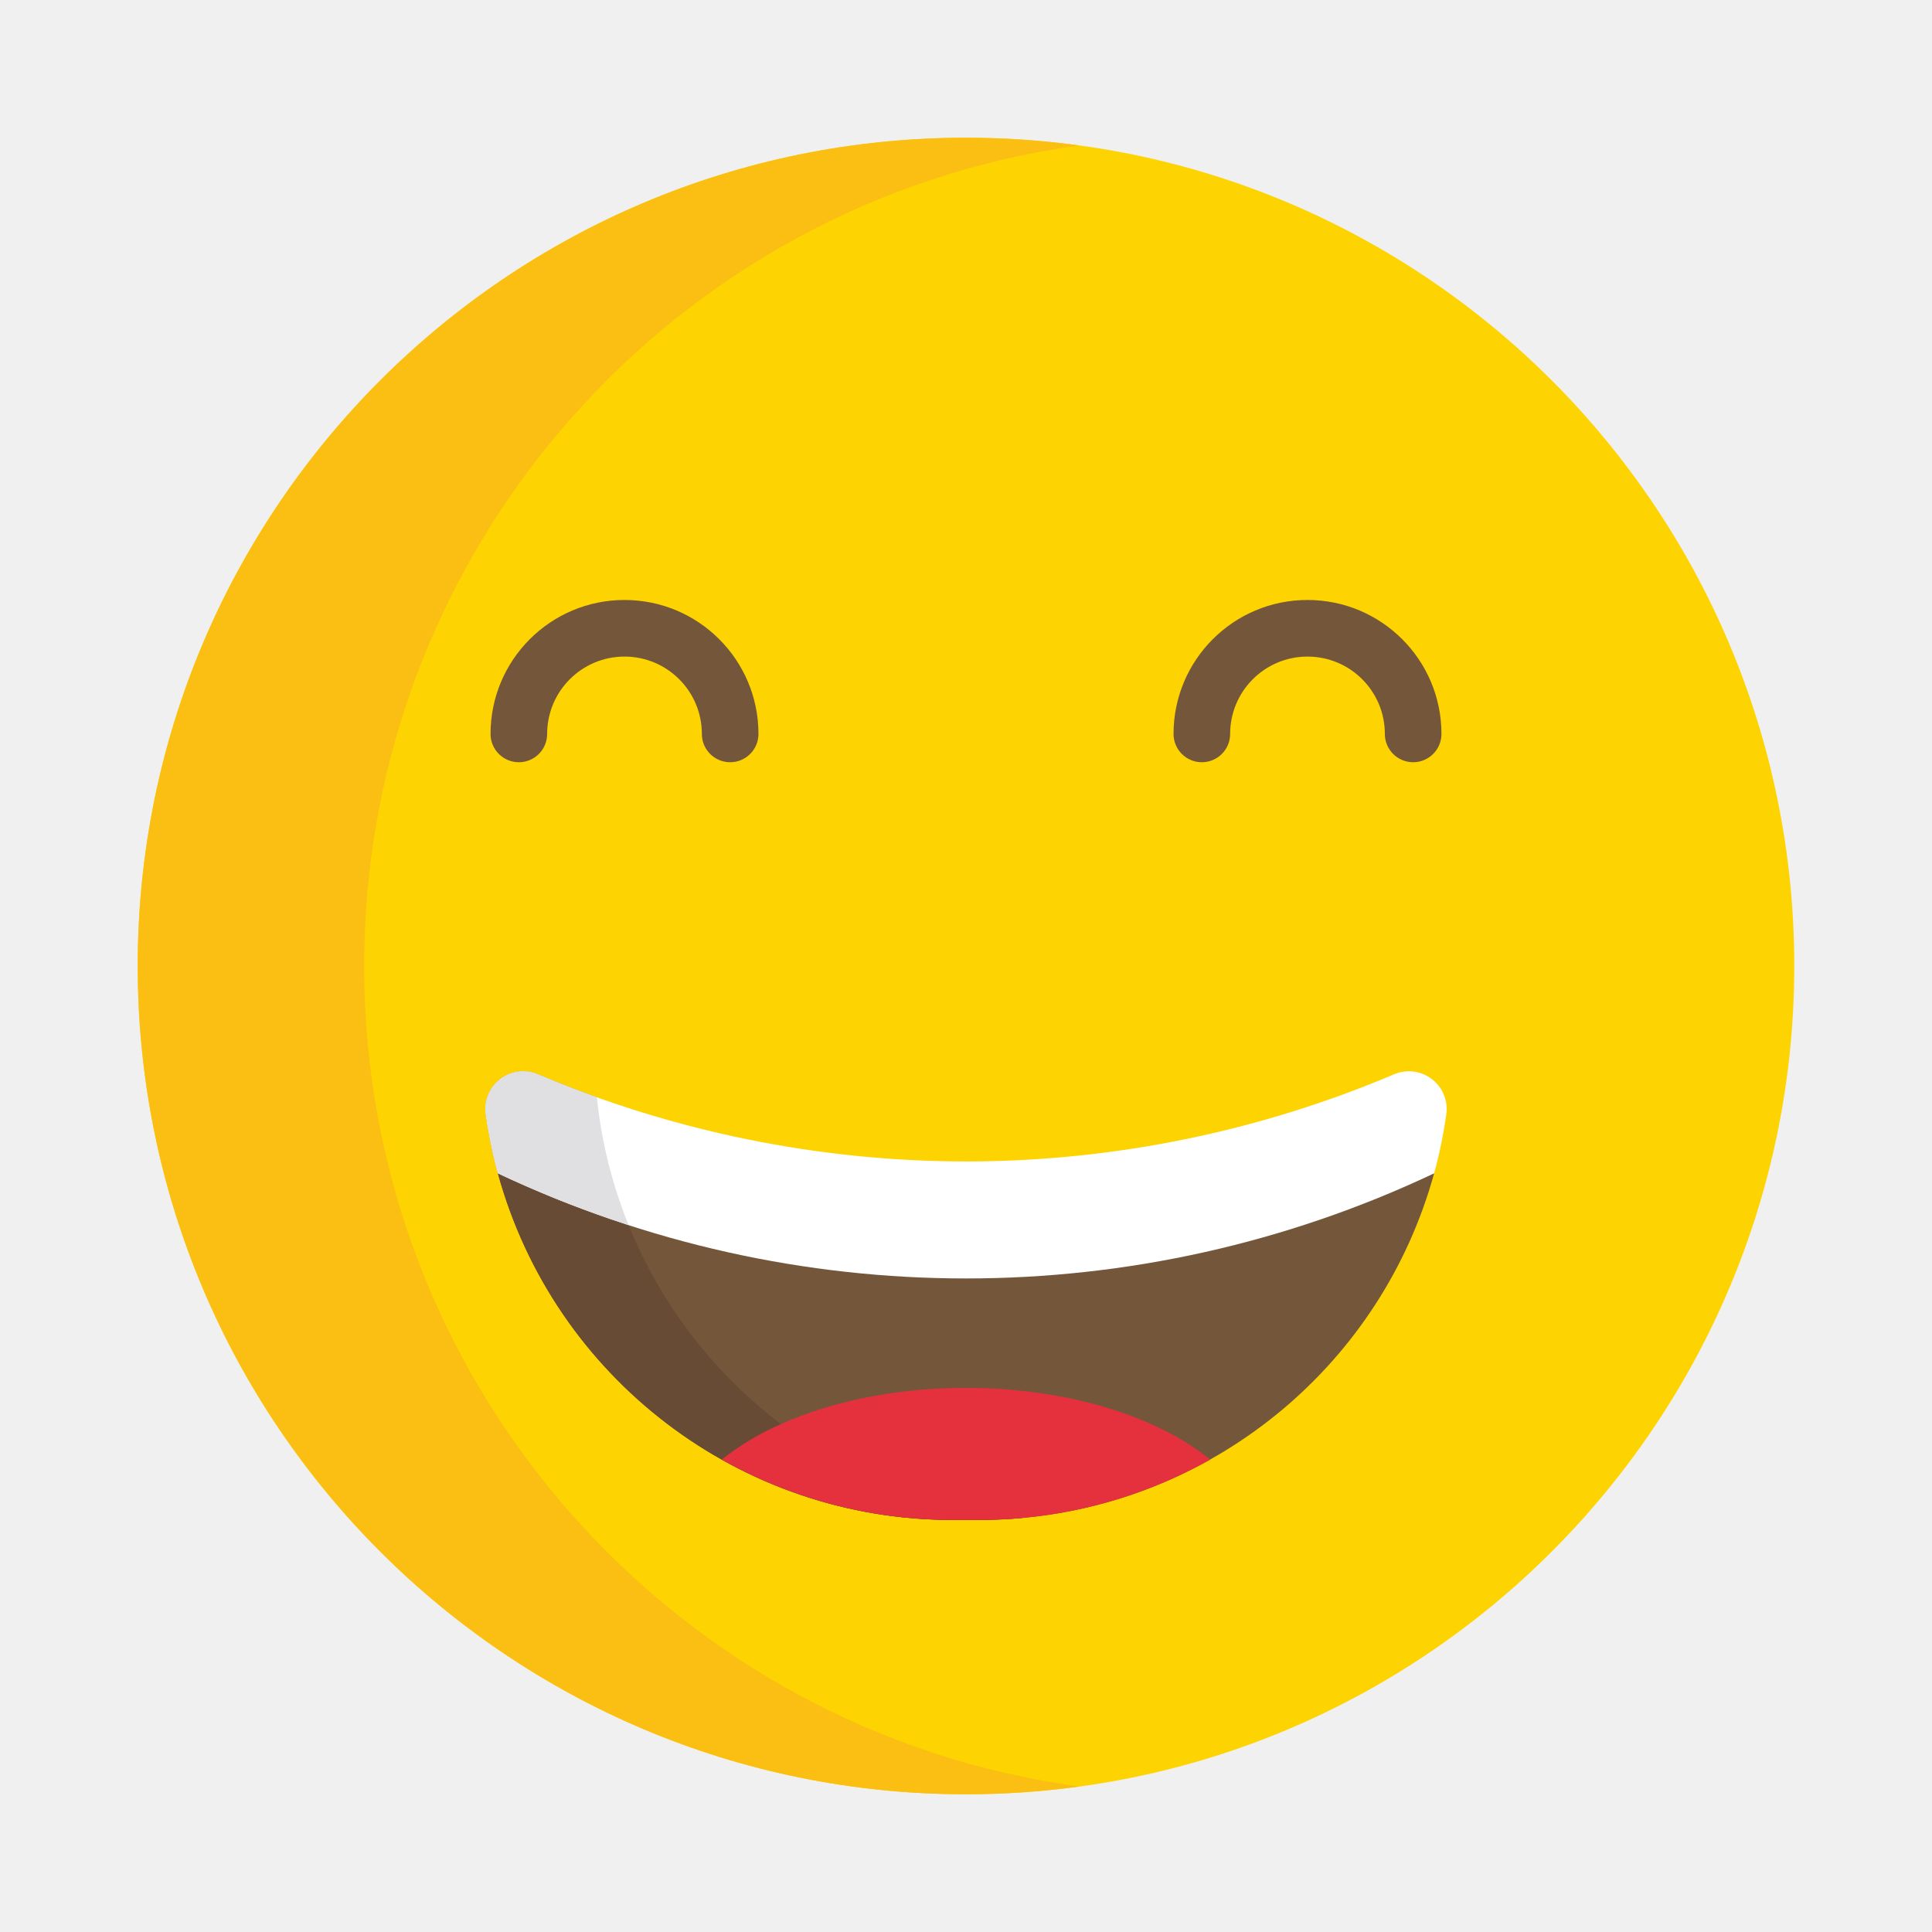
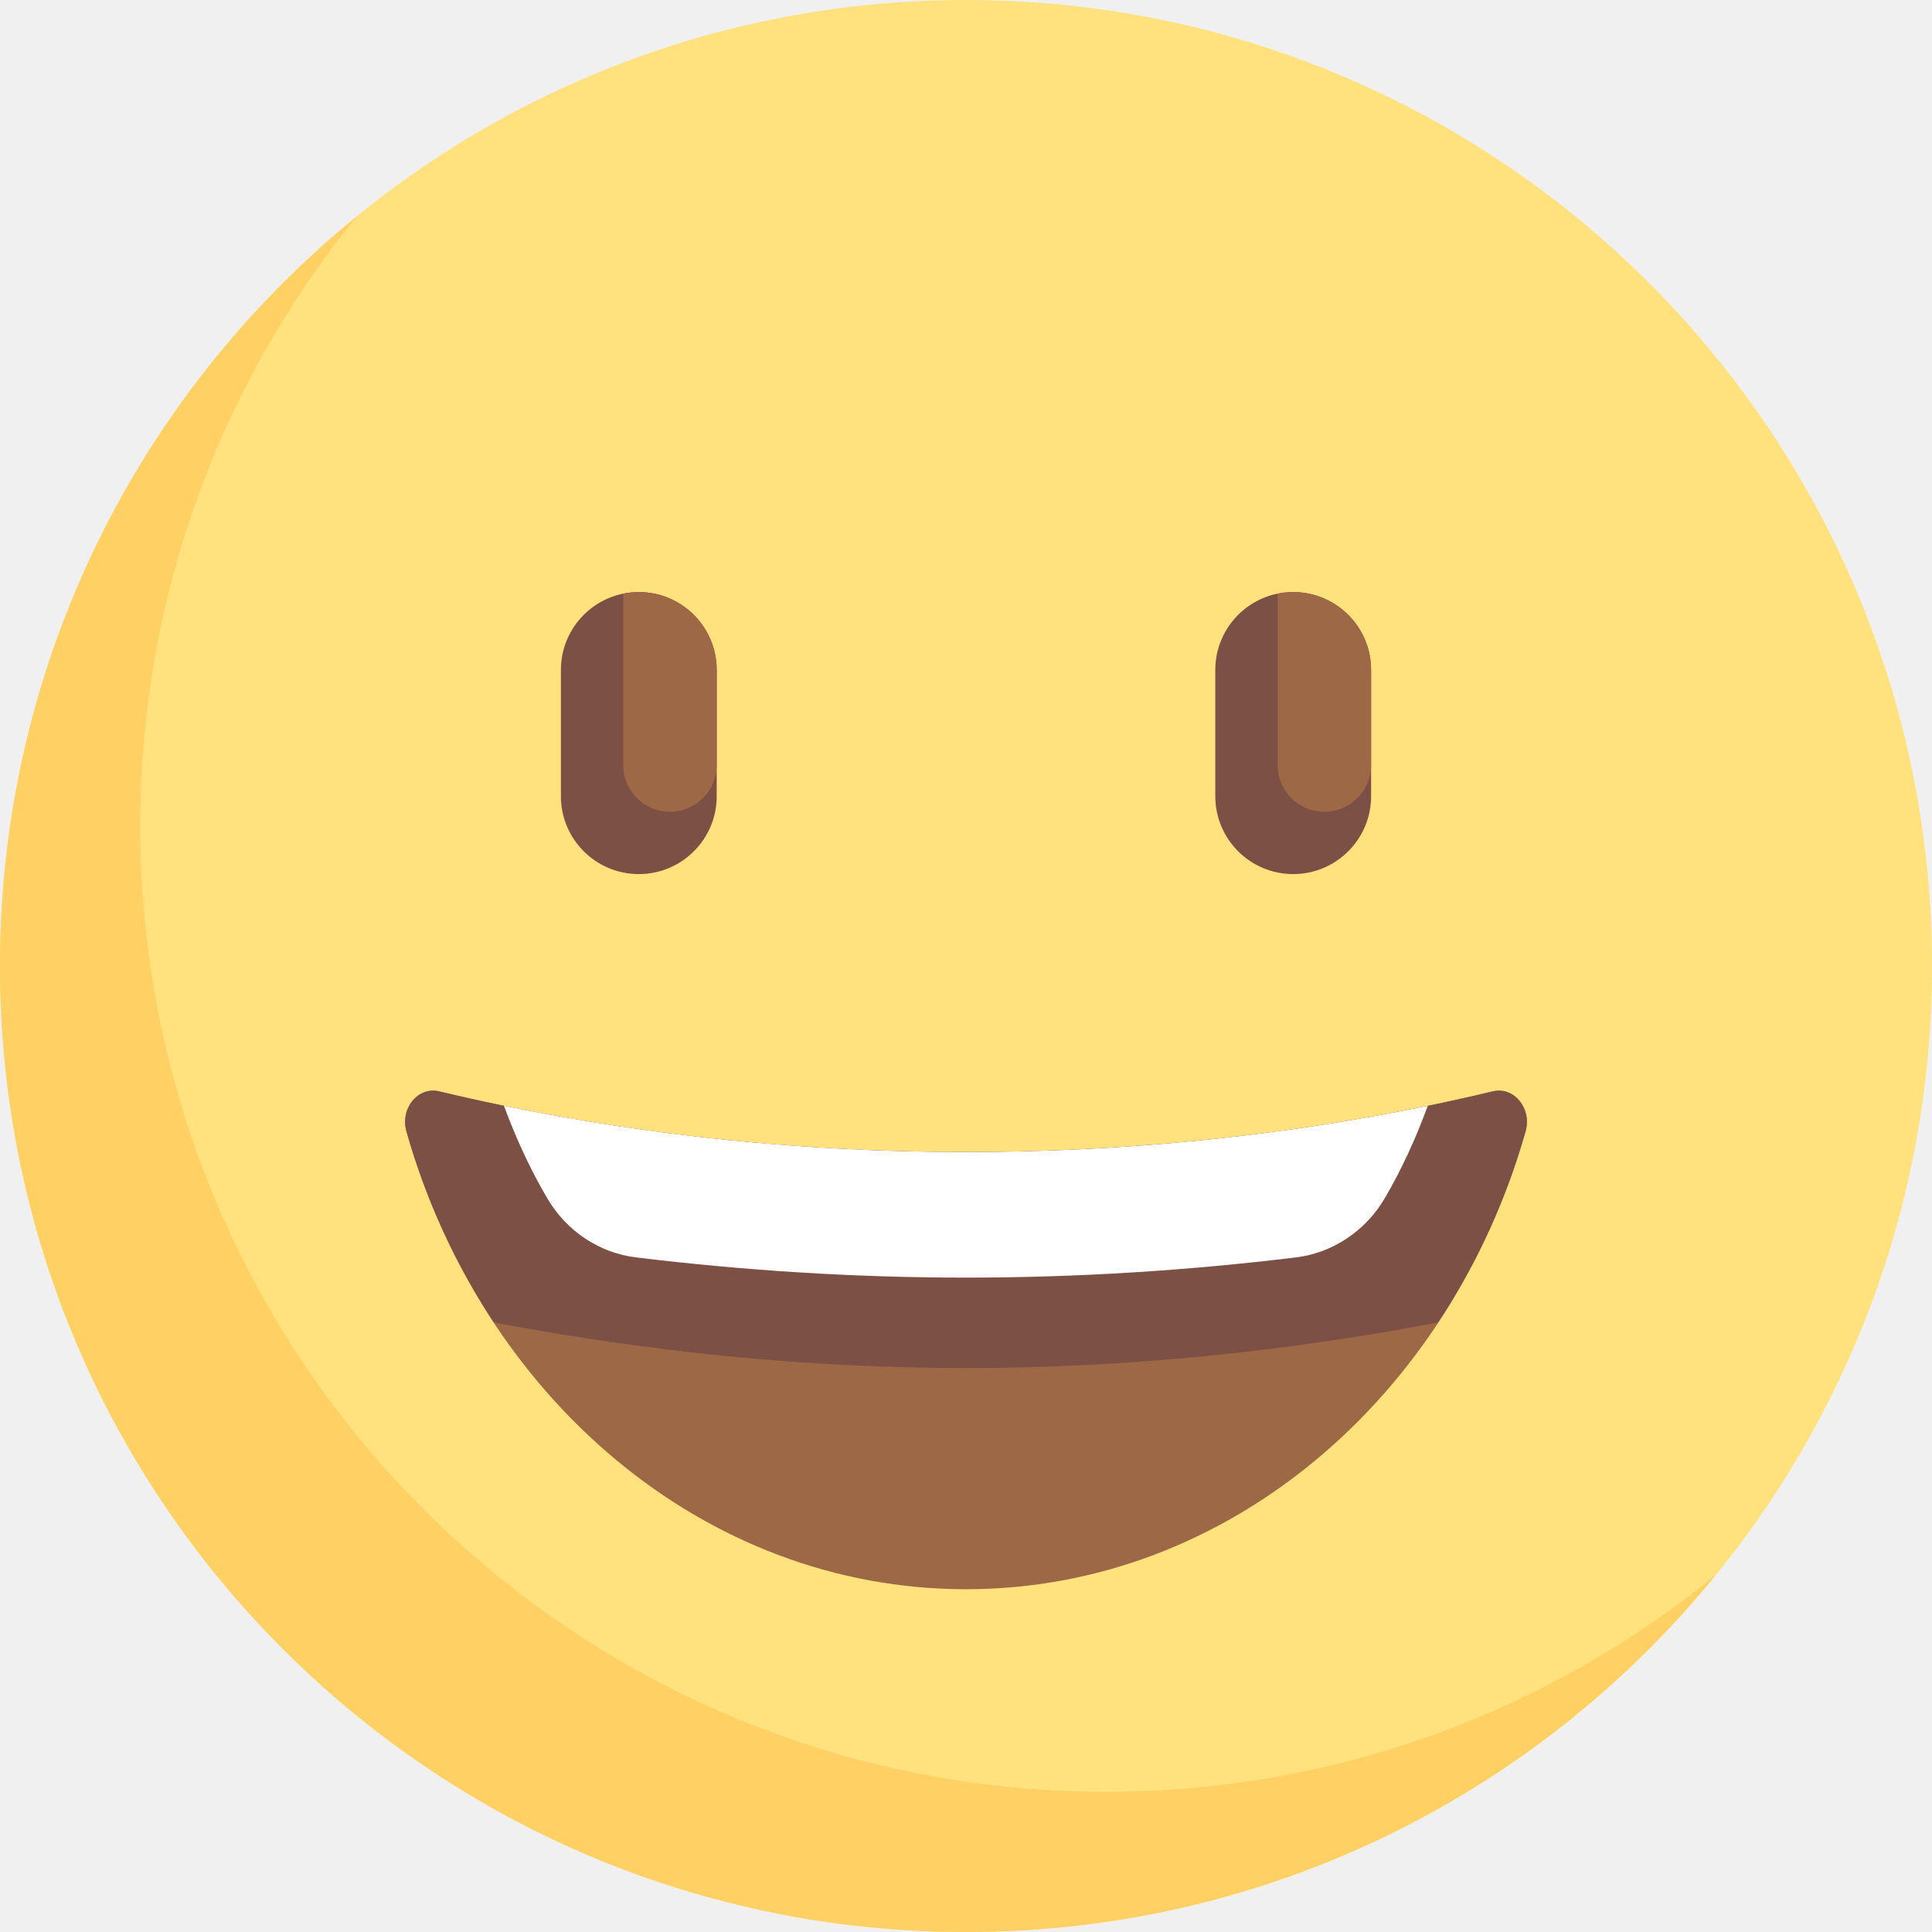
- <svg xmlns="http://www.w3.org/2000/svg" viewBox="0 0 512 512" id="beaming-face-with-smiling-eyes">
-   <circle cx="256" cy="256" r="219.5" fill="#fdd402" />
-   <path fill="#fbbf13" d="M96.5,256C96.5,144.952,178.969,53.18,286,38.55A221.379,221.379,0,0,0,256,36.5C134.773,36.5,36.5,134.774,36.5,256S134.773,475.5,256,475.5a221.379,221.379,0,0,0,30-2.05C178.969,458.82,96.5,367.048,96.5,256Z" />
-   <path fill="#74563a" d="M193.5 202a7.5 7.5 0 0 1-7.5-7.5 20.5 20.5 0 0 0-41 0 7.5 7.5 0 0 1-15 0 35.5 35.5 0 0 1 71 0A7.5 7.5 0 0 1 193.5 202zM374.5 202a7.5 7.5 0 0 1-7.5-7.5 20.5 20.5 0 0 0-41 0 7.5 7.5 0 0 1-15 0 35.5 35.5 0 0 1 71 0A7.5 7.5 0 0 1 374.5 202z" />
-   <path fill="none" d="M384.5,290.5a125.125,125.125,0,0,1-63.75,108.99q-5.31,3-10.94,5.47A124.48,124.48,0,0,1,259.5,415.5h-7a124.528,124.528,0,0,1-50.32-10.54q-5.61-2.475-10.92-5.46a124.775,124.775,0,0,1-63.76-109,291.235,291.235,0,0,0,128.52,30h1.48A291.166,291.166,0,0,0,384.5,290.5Z" />
-   <path fill="none" d="M384.5 290.5a125.376 125.376 0 0 1-4.44 33.14l-.01.01a290.161 290.161 0 0 1-248.1 0h-.01a125.394 125.394 0 0 1-4.44-33.15 291.236 291.236 0 0 0 128.52 30h1.48A291.166 291.166 0 0 0 384.5 290.5zM320.75 399.49q-5.31 3-10.94 5.47A124.48 124.48 0 0 1 259.5 415.5h-7a124.528 124.528 0 0 1-50.32-10.54q-5.61-2.475-10.92-5.46c14.19-11.48 37.89-19 64.74-19S306.55 388.02 320.75 399.49z" />
-   <path fill="#74563a" d="M329.001,316.3l-70,12-127.06-17.35a124.918,124.918,0,0,0,120.56,91.85h7q1.524,0,3.038-.04c.708-.017,1.414-.047,2.119-.075.252-.011.504-.018.756-.03.867-.04,1.731-.093,2.594-.151.075-.005.149-.01.224-.015q1.293-.089,2.579-.205c.063-.006.127-.009.19-.015l-.012-.001A125.086,125.086,0,0,0,380.061,310.94Z" />
-   <path fill="#674b34" d="M271.001,402.27c-3.79.34-7.62.53-11.5.53h-7a124.918,124.918,0,0,1-120.56-91.85c-.29-1.07-.57-2.15-.83-3.24-.4-1.58-.76-3.18-1.08-4.78-.11-.54-.22-1.08-.32-1.62-.06-.31-.12-.63-.17-.95-.1-.5-.19-1.01-.27-1.51-.12-.69-.23-1.37-.33-2.06-.09-.59-.18-1.17-.26-1.76,0-.02-.01-.05,0-.07a10.01,10.01,0,0,1,13.87-10.26c4.73,2,9.94,4.06,15.62,6.09a124.091,124.091,0,0,0,8.4,33.86,125.473,125.473,0,0,0,65.61,67.61A124.215,124.215,0,0,0,271.001,402.27Z" />
-   <path fill="#e5303e" d="M309.811,392.26a124.097,124.097,0,0,1-38.822,10.009l.012.001c-.063.006-.127.01-.19.015q-1.286.115-2.579.205c-.075.005-.149.01-.224.015-.863.058-1.727.11-2.594.151-.251.012-.504.019-.756.03-.706.029-1.411.059-2.119.075q-1.514.038-3.038.04h-7a124.527,124.527,0,0,1-50.32-10.54c-.94-.41-1.86-.84-2.78-1.27-.93-.44-1.84-.88-2.75-1.34-1.82-.91-3.61-1.87-5.38-2.86a70.872,70.872,0,0,1,15.68-9.39c13.45-6.01,30.5-9.6,49.05-9.6,26.84,0,50.54,7.52,64.73,18.99Q315.421,389.775,309.811,392.26Z" />
-   <path fill="#fff" d="M369.446,284.699a10.016,10.016,0,0,1,13.831,10.648A124.97,124.97,0,0,1,380.061,310.94l-.01.01a290.161,290.161,0,0,1-248.1,0h-.01a124.942,124.942,0,0,1-3.217-15.604A10.016,10.016,0,0,1,142.552,284.698,291.21,291.21,0,0,0,256.021,307.8h1.48A291.069,291.069,0,0,0,369.446,284.699Z" />
-   <path fill="#e0e0e2" d="M166.571,324.65q-2.505-.81-4.9-1.63c-.08-.03-.16-.06-.25-.09-.84-.29-1.66-.58-2.48-.87-.95-.33-1.89-.67-2.81-1.01-1.48-.53-2.92-1.07-4.32-1.61-1.05-.4-2.07-.8-3.07-1.2-.88-.35-1.75-.7-2.6-1.05-.06-.02-.12-.04-.17-.06-.94-.39-1.85-.77-2.75-1.15-1.84-.77-3.61-1.54-5.29-2.29-.42-.18-.84-.37-1.25-.56-1.66-.74-3.23-1.47-4.73-2.18h-.01c-.32-1.19-.64-2.39-.92-3.6-.07-.24-.12-.49-.18-.73q-.435-1.83-.81-3.69c-.16-.76-.31-1.52-.44-2.29-.12-.59-.22-1.19-.32-1.79-.12-.69-.23-1.37-.33-2.06-.09-.59-.18-1.17-.26-1.76v-.07a10.01,10.01,0,0,1,13.87-10.26c.39.17.79.34,1.2.5.4.17.8.34,1.21.51,1.74.72,3.53,1.44,5.39,2.16.54.21,1.08.42,1.63.63.24.1.48.19.72.28.31.11.62.23.93.35.07.03.15.05.22.08.39.14.77.29,1.17.43q.405.15.81.3c.77.29,1.55.57,2.34.85a124.133,124.133,0,0,0,3.77,20.16A122.511,122.511,0,0,0,166.571,324.65Z" />
+ <svg xmlns="http://www.w3.org/2000/svg" version="1.1" id="Capa_1" x="0px" y="0px" viewBox="0 0 512 512" style="enable-background:new 0 0 512 512;" xml:space="preserve">
+   <circle style="fill:#FFE17D;" cx="256" cy="256" r="256" />
+   <path style="fill:#FFD164;" d="M293.161,474.839c-141.385,0-256-114.615-256-256c0-61.227,21.521-117.411,57.376-161.463  C36.863,104.316,0,175.842,0,256c0,141.385,114.615,256,256,256c80.159,0,151.685-36.864,198.626-94.538  C410.573,453.317,354.389,474.839,293.161,474.839z" />
+   <path style="fill:#9C6846;" d="M256,305.305c-49.323,0-96.405-5.727-139.598-16.079c-5.595-1.341-10.417,4.504-8.691,10.596  c19.92,70.324,78.718,121.34,148.29,121.34s128.369-51.016,148.29-121.34c1.726-6.092-3.096-11.937-8.691-10.596  C352.405,299.578,305.323,305.305,256,305.305z" />
+   <g>
+     <path style="fill:#7D5046;" d="M395.599,289.226c-43.194,10.352-90.275,16.079-139.599,16.079s-96.405-5.726-139.598-16.079   c-5.595-1.341-10.417,4.504-8.691,10.596c5.214,18.408,13.148,35.443,23.186,50.637c41.04,7.796,82.792,12.085,125.121,12.085   c42.315,0,84.051-4.286,125.079-12.076c10.041-15.196,17.978-32.233,23.193-50.645   C406.015,293.729,401.194,287.885,395.599,289.226z" />
+     <path style="fill:#7D5046;" d="M169.29,231.642L169.29,231.642c-11.402,0-20.645-9.243-20.645-20.645v-33.449   c0-11.402,9.243-20.645,20.645-20.645l0,0c11.402,0,20.645,9.243,20.645,20.645v33.449   C189.935,222.399,180.692,231.642,169.29,231.642z" />
+   </g>
+   <path style="fill:#9C6846;" d="M169.29,156.903c-1.414,0-2.794,0.145-4.129,0.416v45.419c0,6.841,5.546,12.387,12.387,12.387  s12.387-5.546,12.387-12.387v-25.191C189.935,166.146,180.693,156.903,169.29,156.903z" />
+   <path style="fill:#7D5046;" d="M342.71,231.642L342.71,231.642c-11.402,0-20.645-9.243-20.645-20.645v-33.449  c0-11.402,9.243-20.645,20.645-20.645l0,0c11.402,0,20.645,9.243,20.645,20.645v33.449  C363.355,222.399,354.112,231.642,342.71,231.642z" />
+   <path style="fill:#9C6846;" d="M342.71,156.903c-1.414,0-2.794,0.145-4.129,0.416v45.419c0,6.841,5.546,12.387,12.387,12.387  s12.387-5.546,12.387-12.387v-25.191C363.355,166.146,354.112,156.903,342.71,156.903z" />
+   <path style="fill:#FFFFFF;" d="M367.048,317.428c4.464-7.649,8.199-15.845,11.331-24.377  c-38.384,7.921-79.532,12.253-122.379,12.253c-42.873,0-84.044-4.336-122.448-12.267c3.148,8.573,6.944,16.784,11.438,24.465  c5.195,8.88,13.99,14.56,23.558,15.724c28.649,3.485,57.847,5.354,87.452,5.354c29.599,0,58.79-1.868,87.433-5.352  C353.033,332.061,361.845,326.344,367.048,317.428z" />
+   <g>
+ </g>
+   <g>
+ </g>
+   <g>
+ </g>
+   <g>
+ </g>
+   <g>
+ </g>
+   <g>
+ </g>
+   <g>
+ </g>
+   <g>
+ </g>
+   <g>
+ </g>
+   <g>
+ </g>
+   <g>
+ </g>
+   <g>
+ </g>
+   <g>
+ </g>
+   <g>
+ </g>
+   <g>
+ </g>
</svg>
